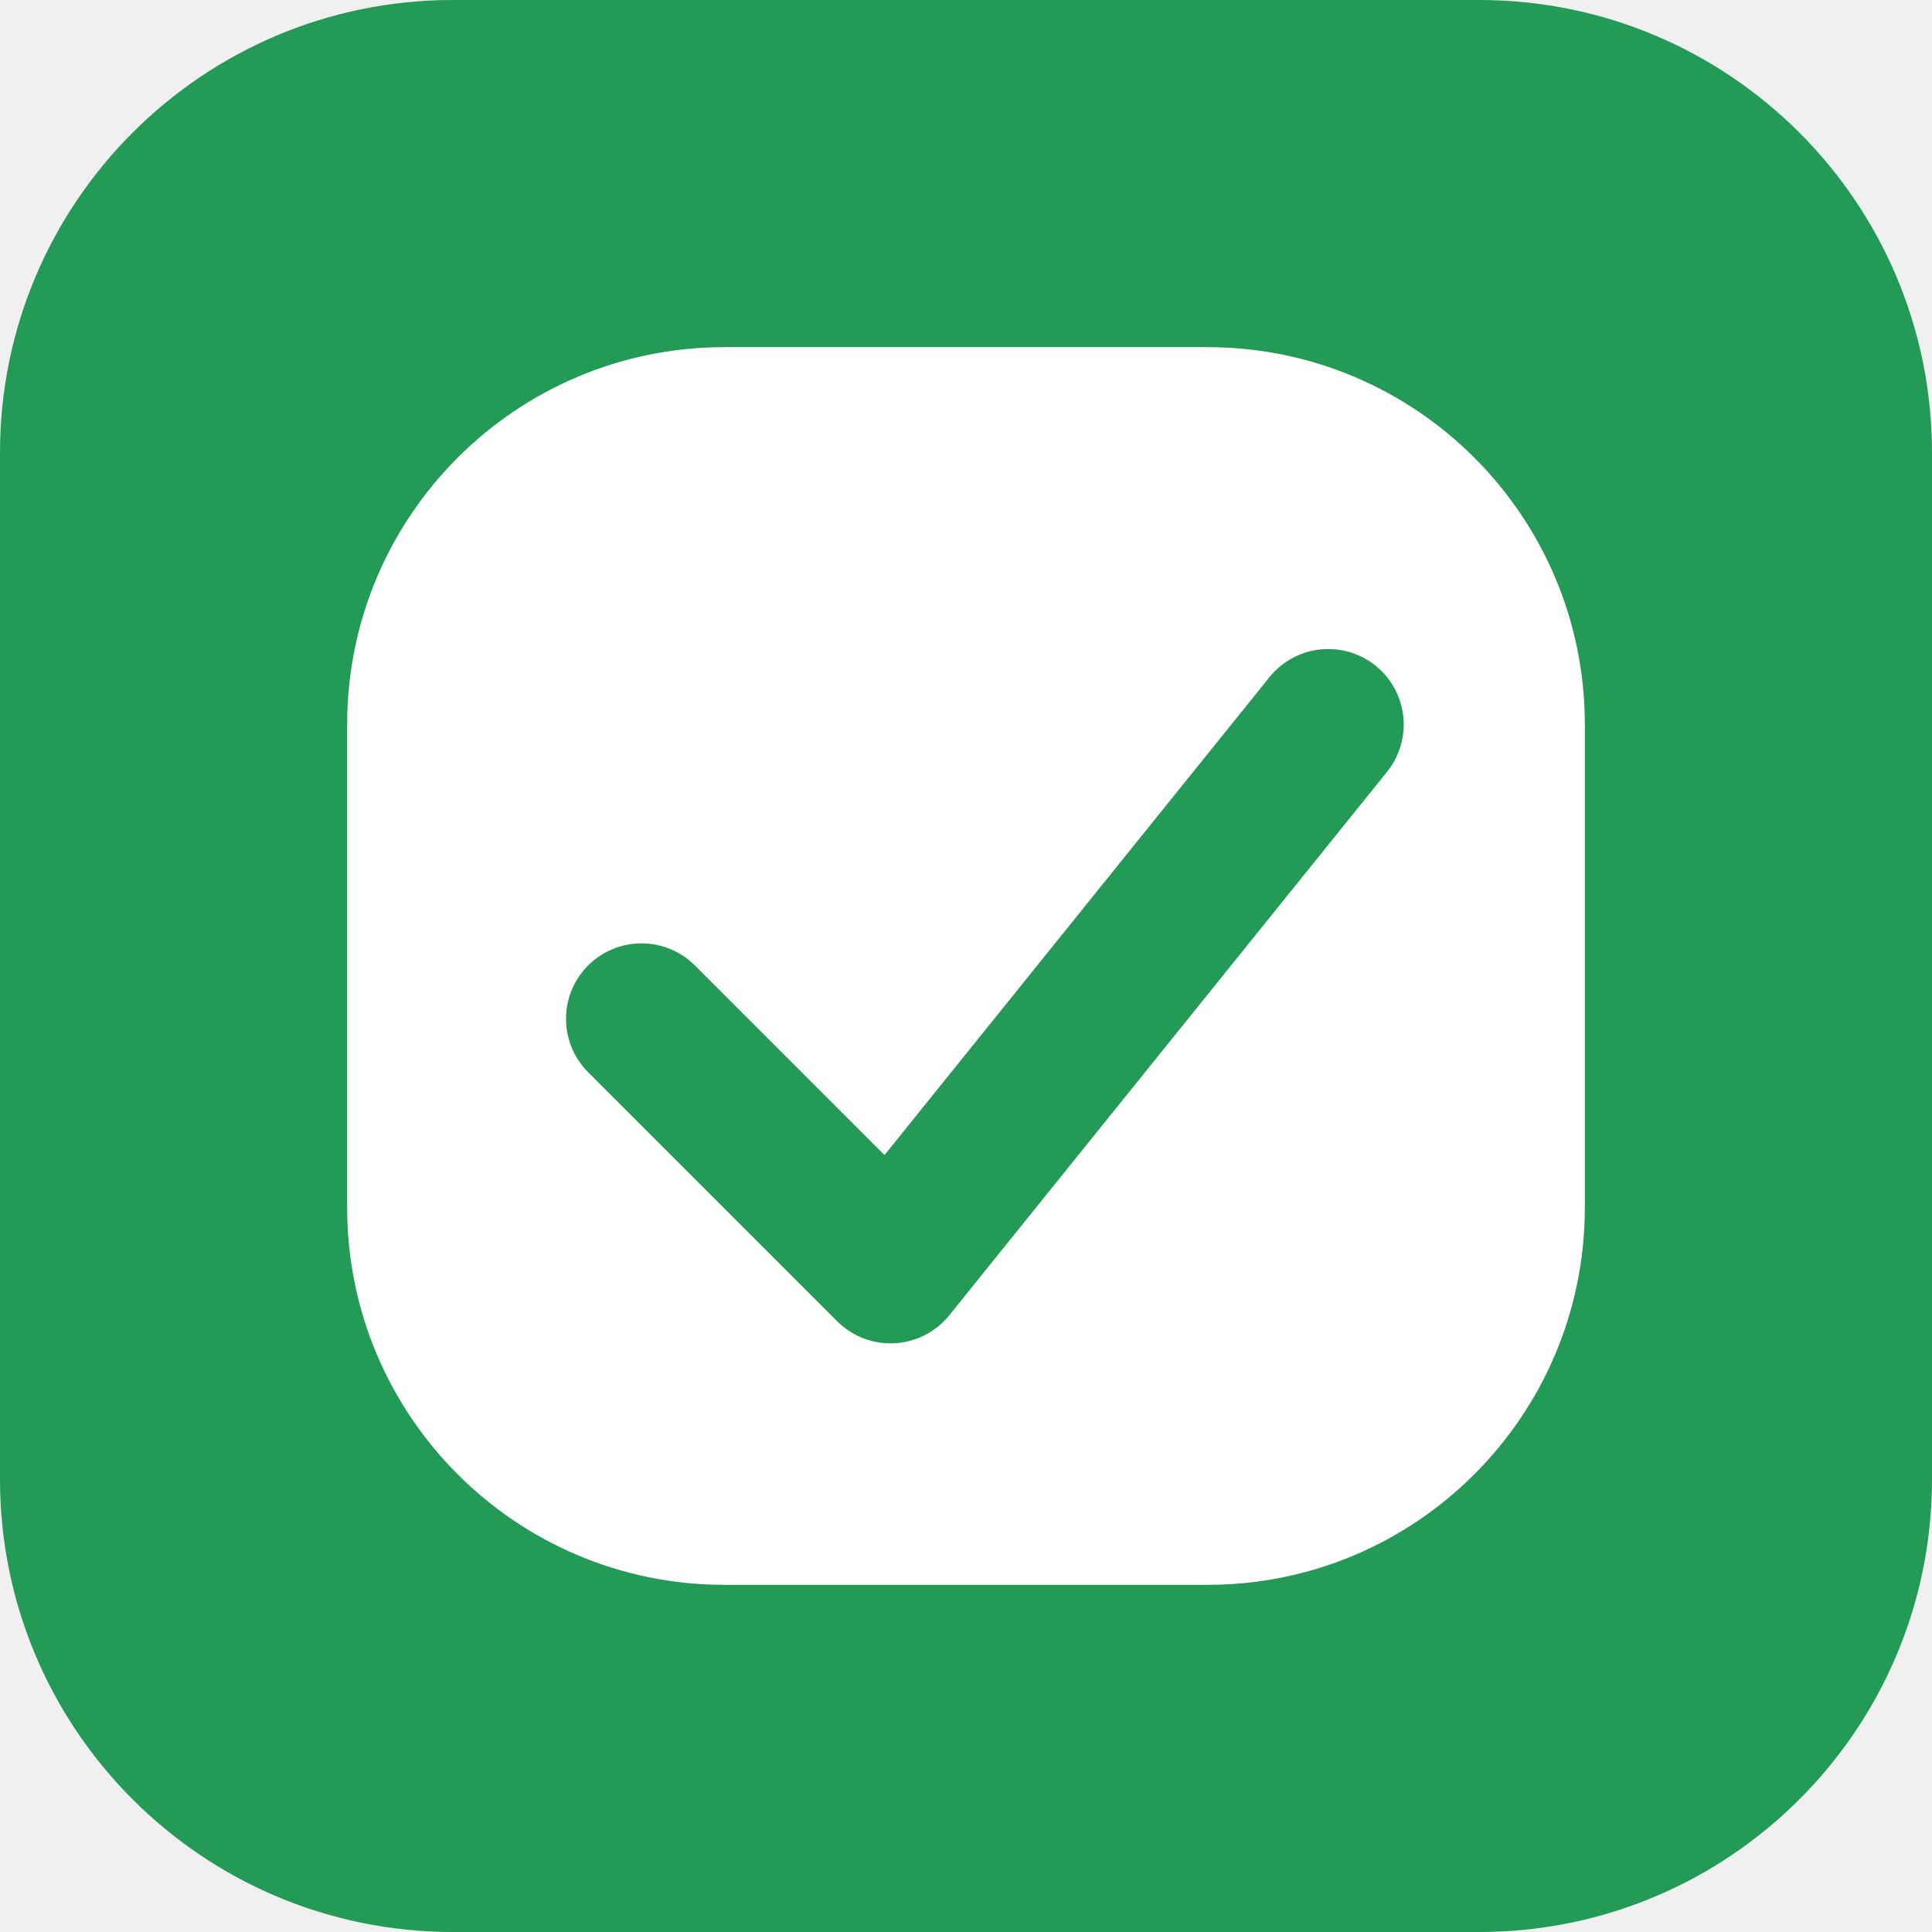
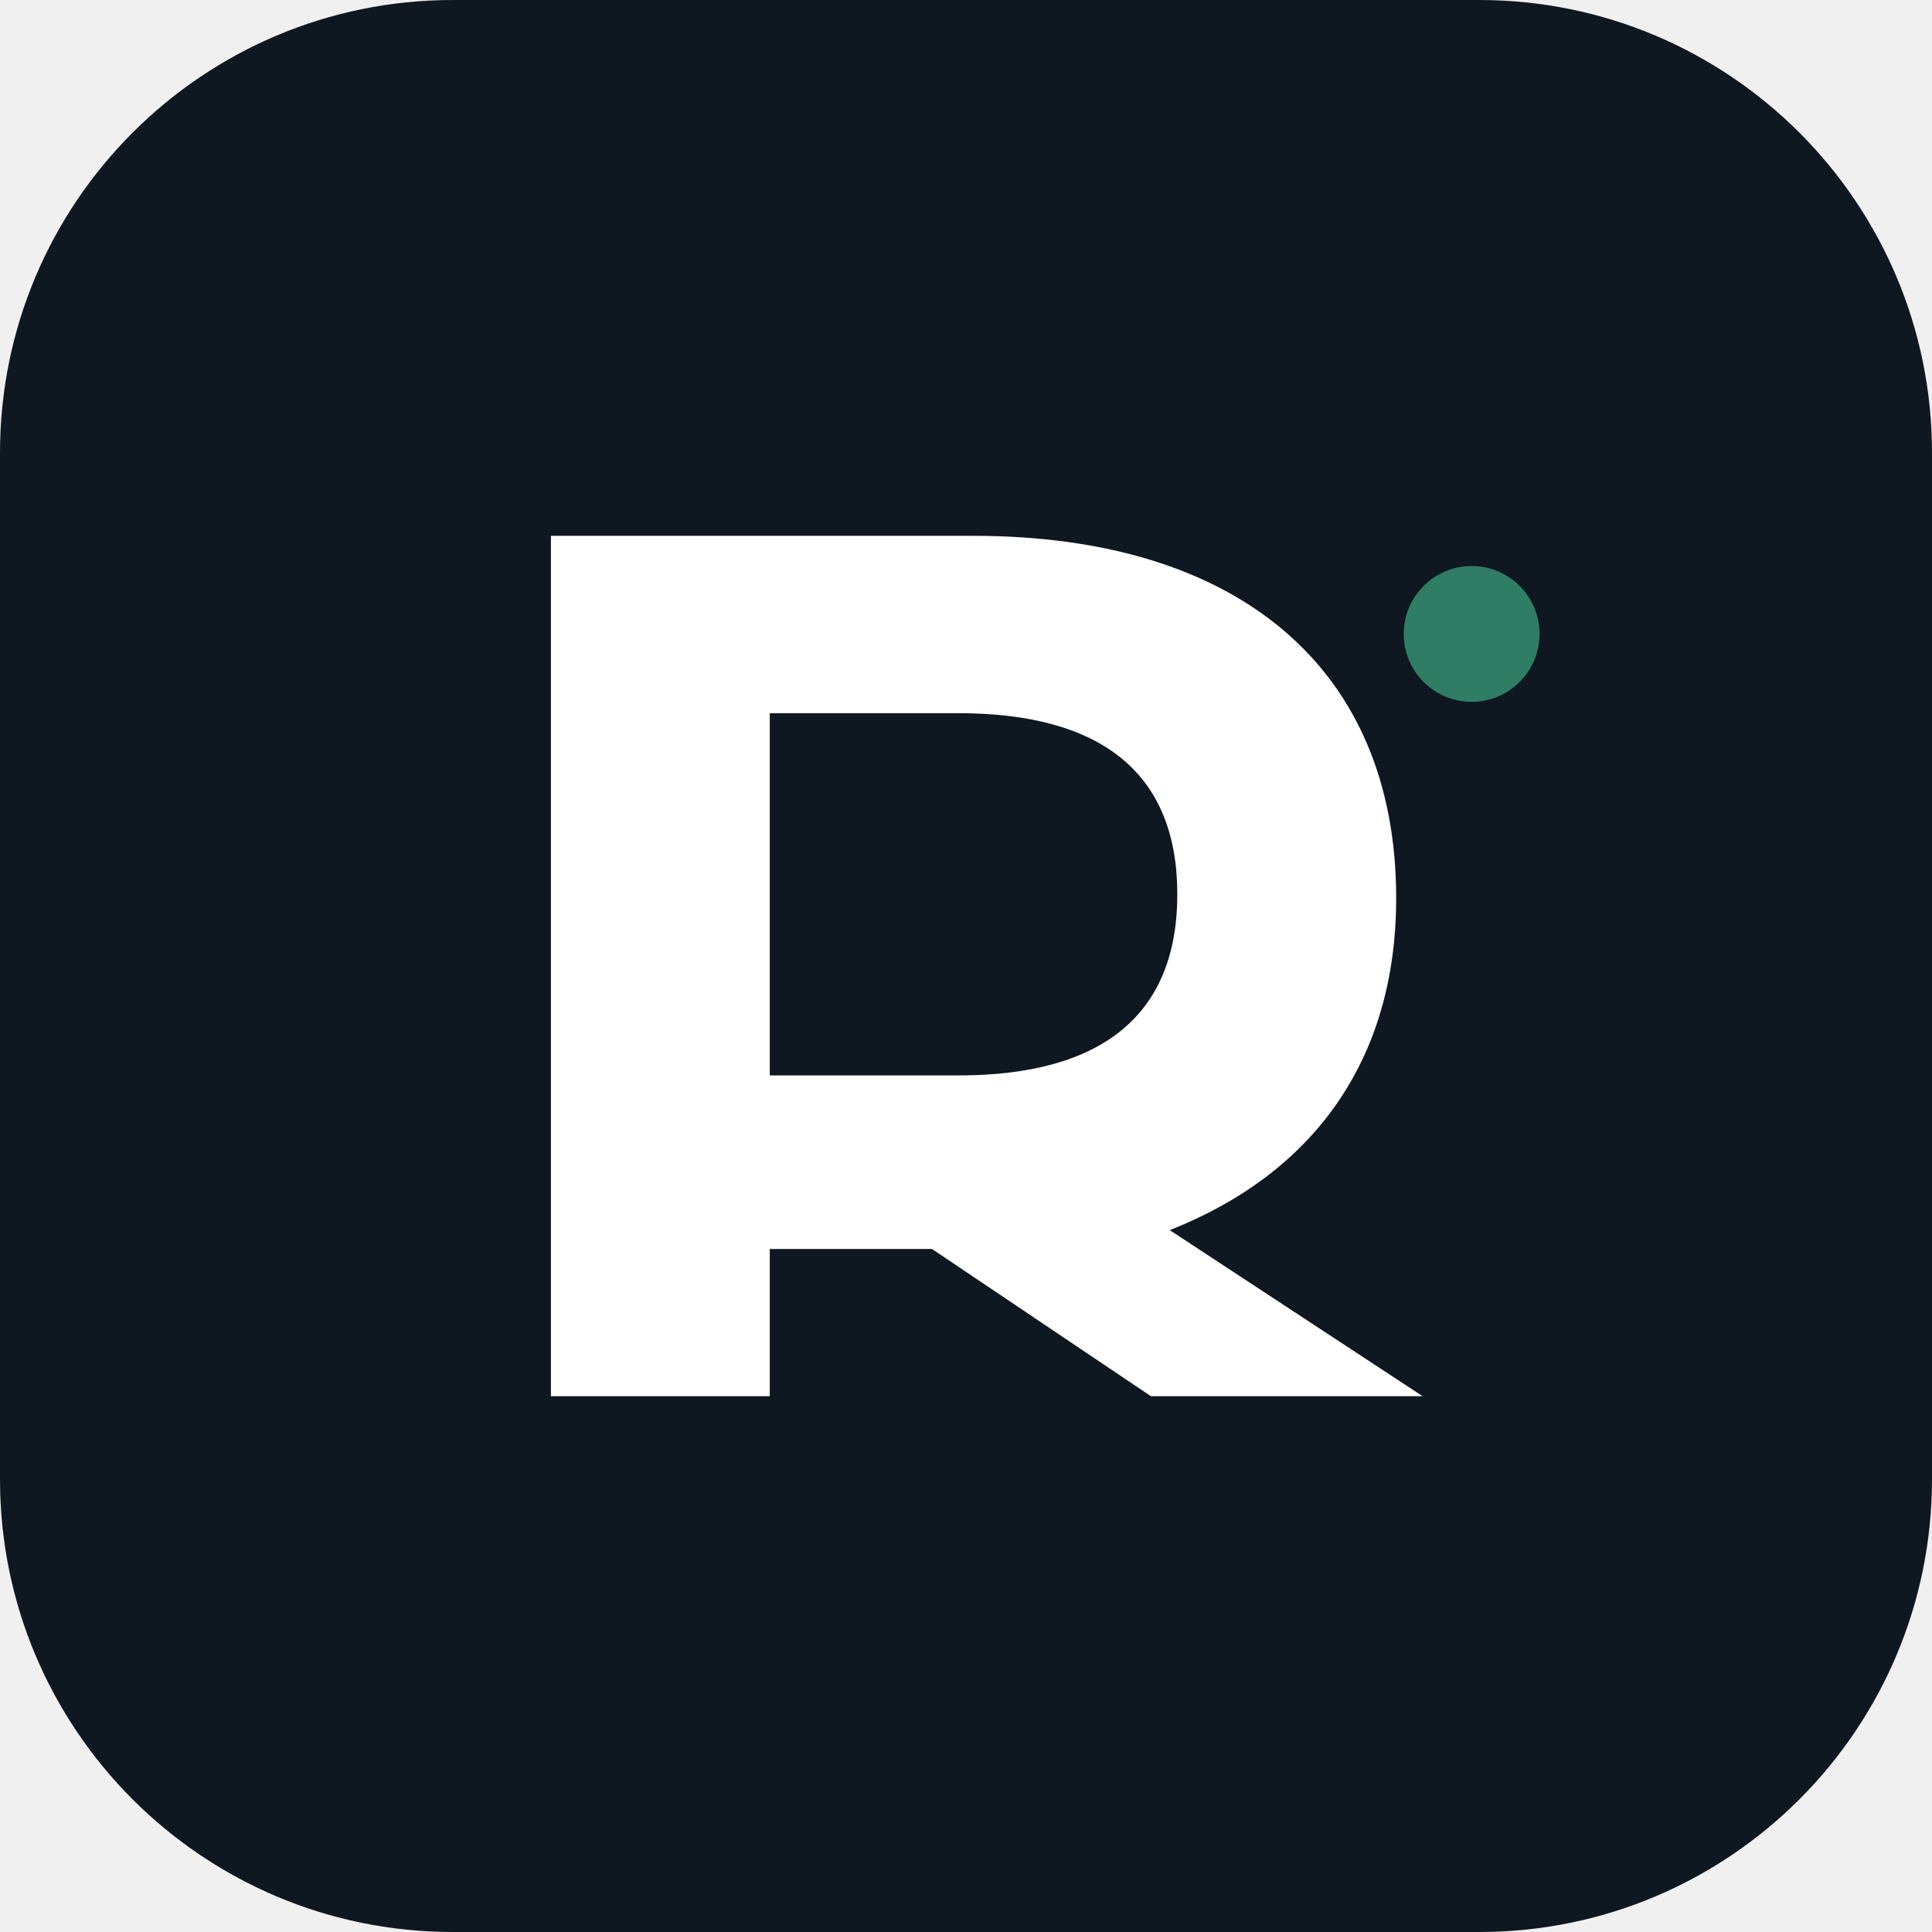
<svg xmlns="http://www.w3.org/2000/svg" viewBox="0 0 512 512">
-   <rect width="512" height="512" rx="120" fill="#239a55" />
-   <rect x="92" y="92" width="328" height="328" rx="100" fill="#ffffff" />
-   <path d="M170 270l66 66 116-144" fill="none" stroke="#239a55" stroke-width="40" stroke-linecap="round" stroke-linejoin="round" />
+   <rect width="512" height="512" rx="120" fill="#0F1720" />
+   <path fill="#FFFFFF" fill-rule="evenodd" d="M146 370V142h112c70 0 112 35 112 96 0 43-22 73-60 88l67 44h-72l-58-39h-43v39h-58Zm58-181v96h50c38 0 58-16 58-48s-20-48-58-48h-50Z" />
+   <circle cx="390" cy="168" r="18" fill="#2E7D64" />
</svg>
